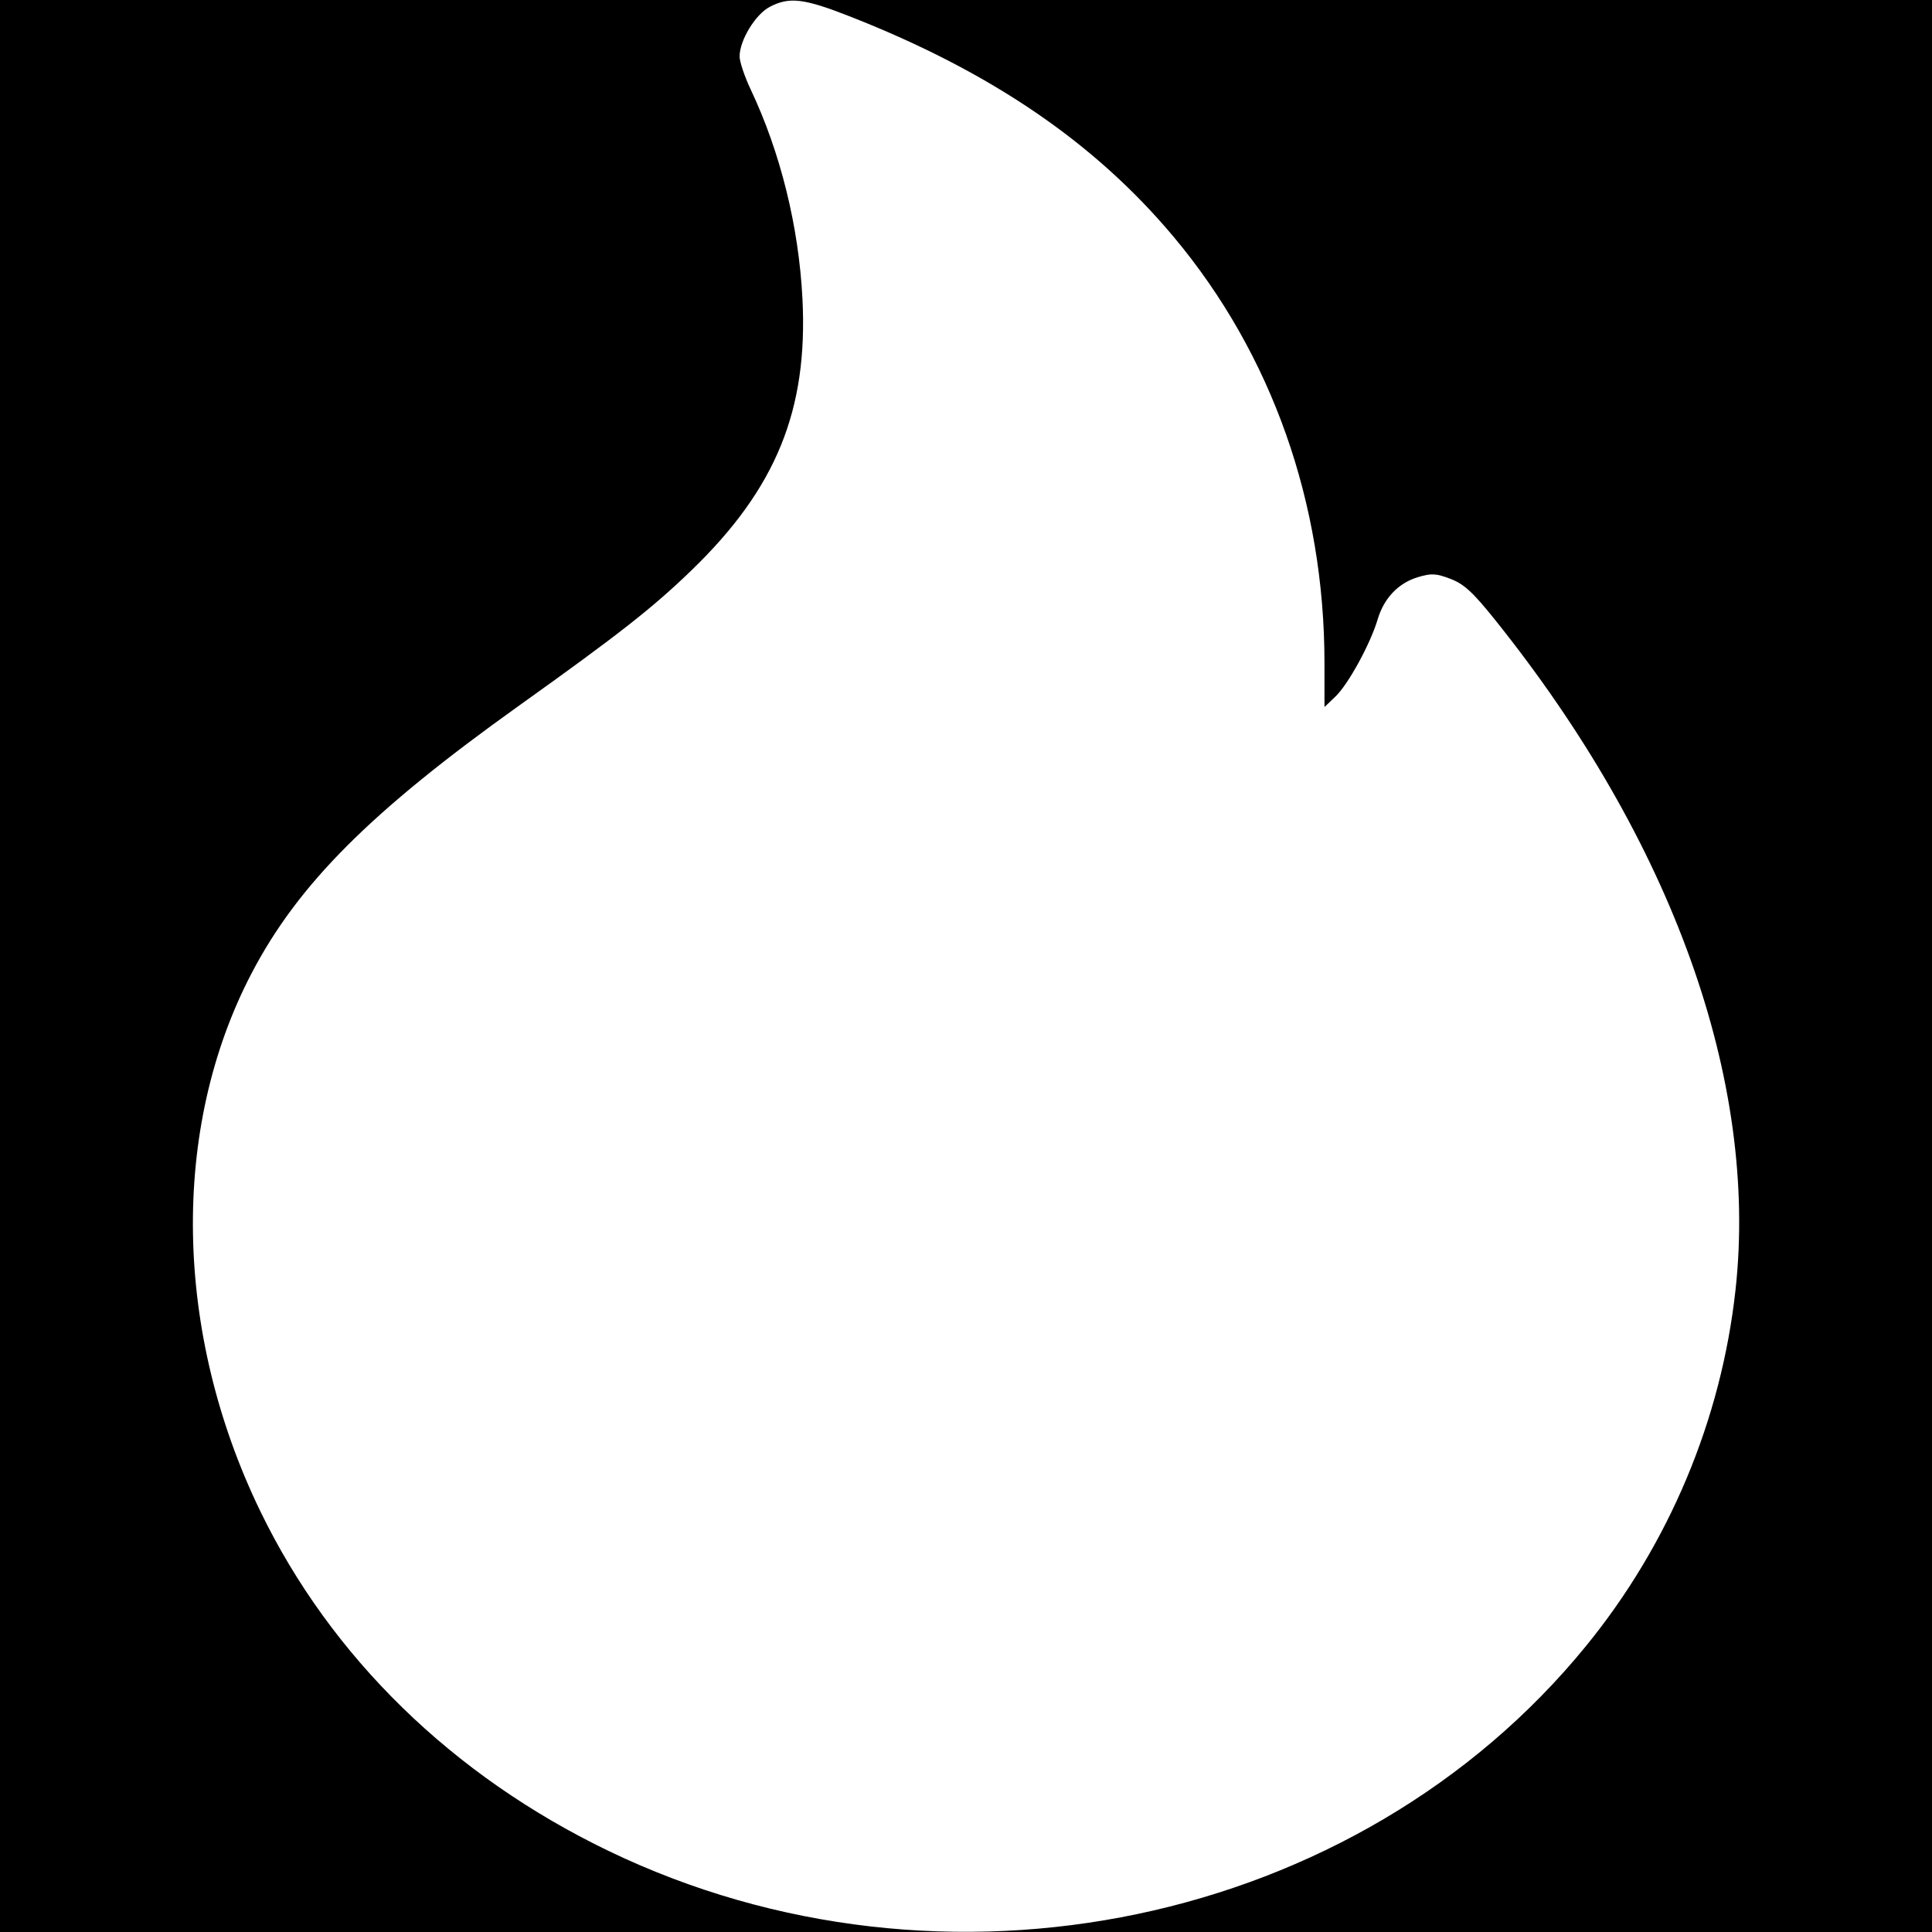
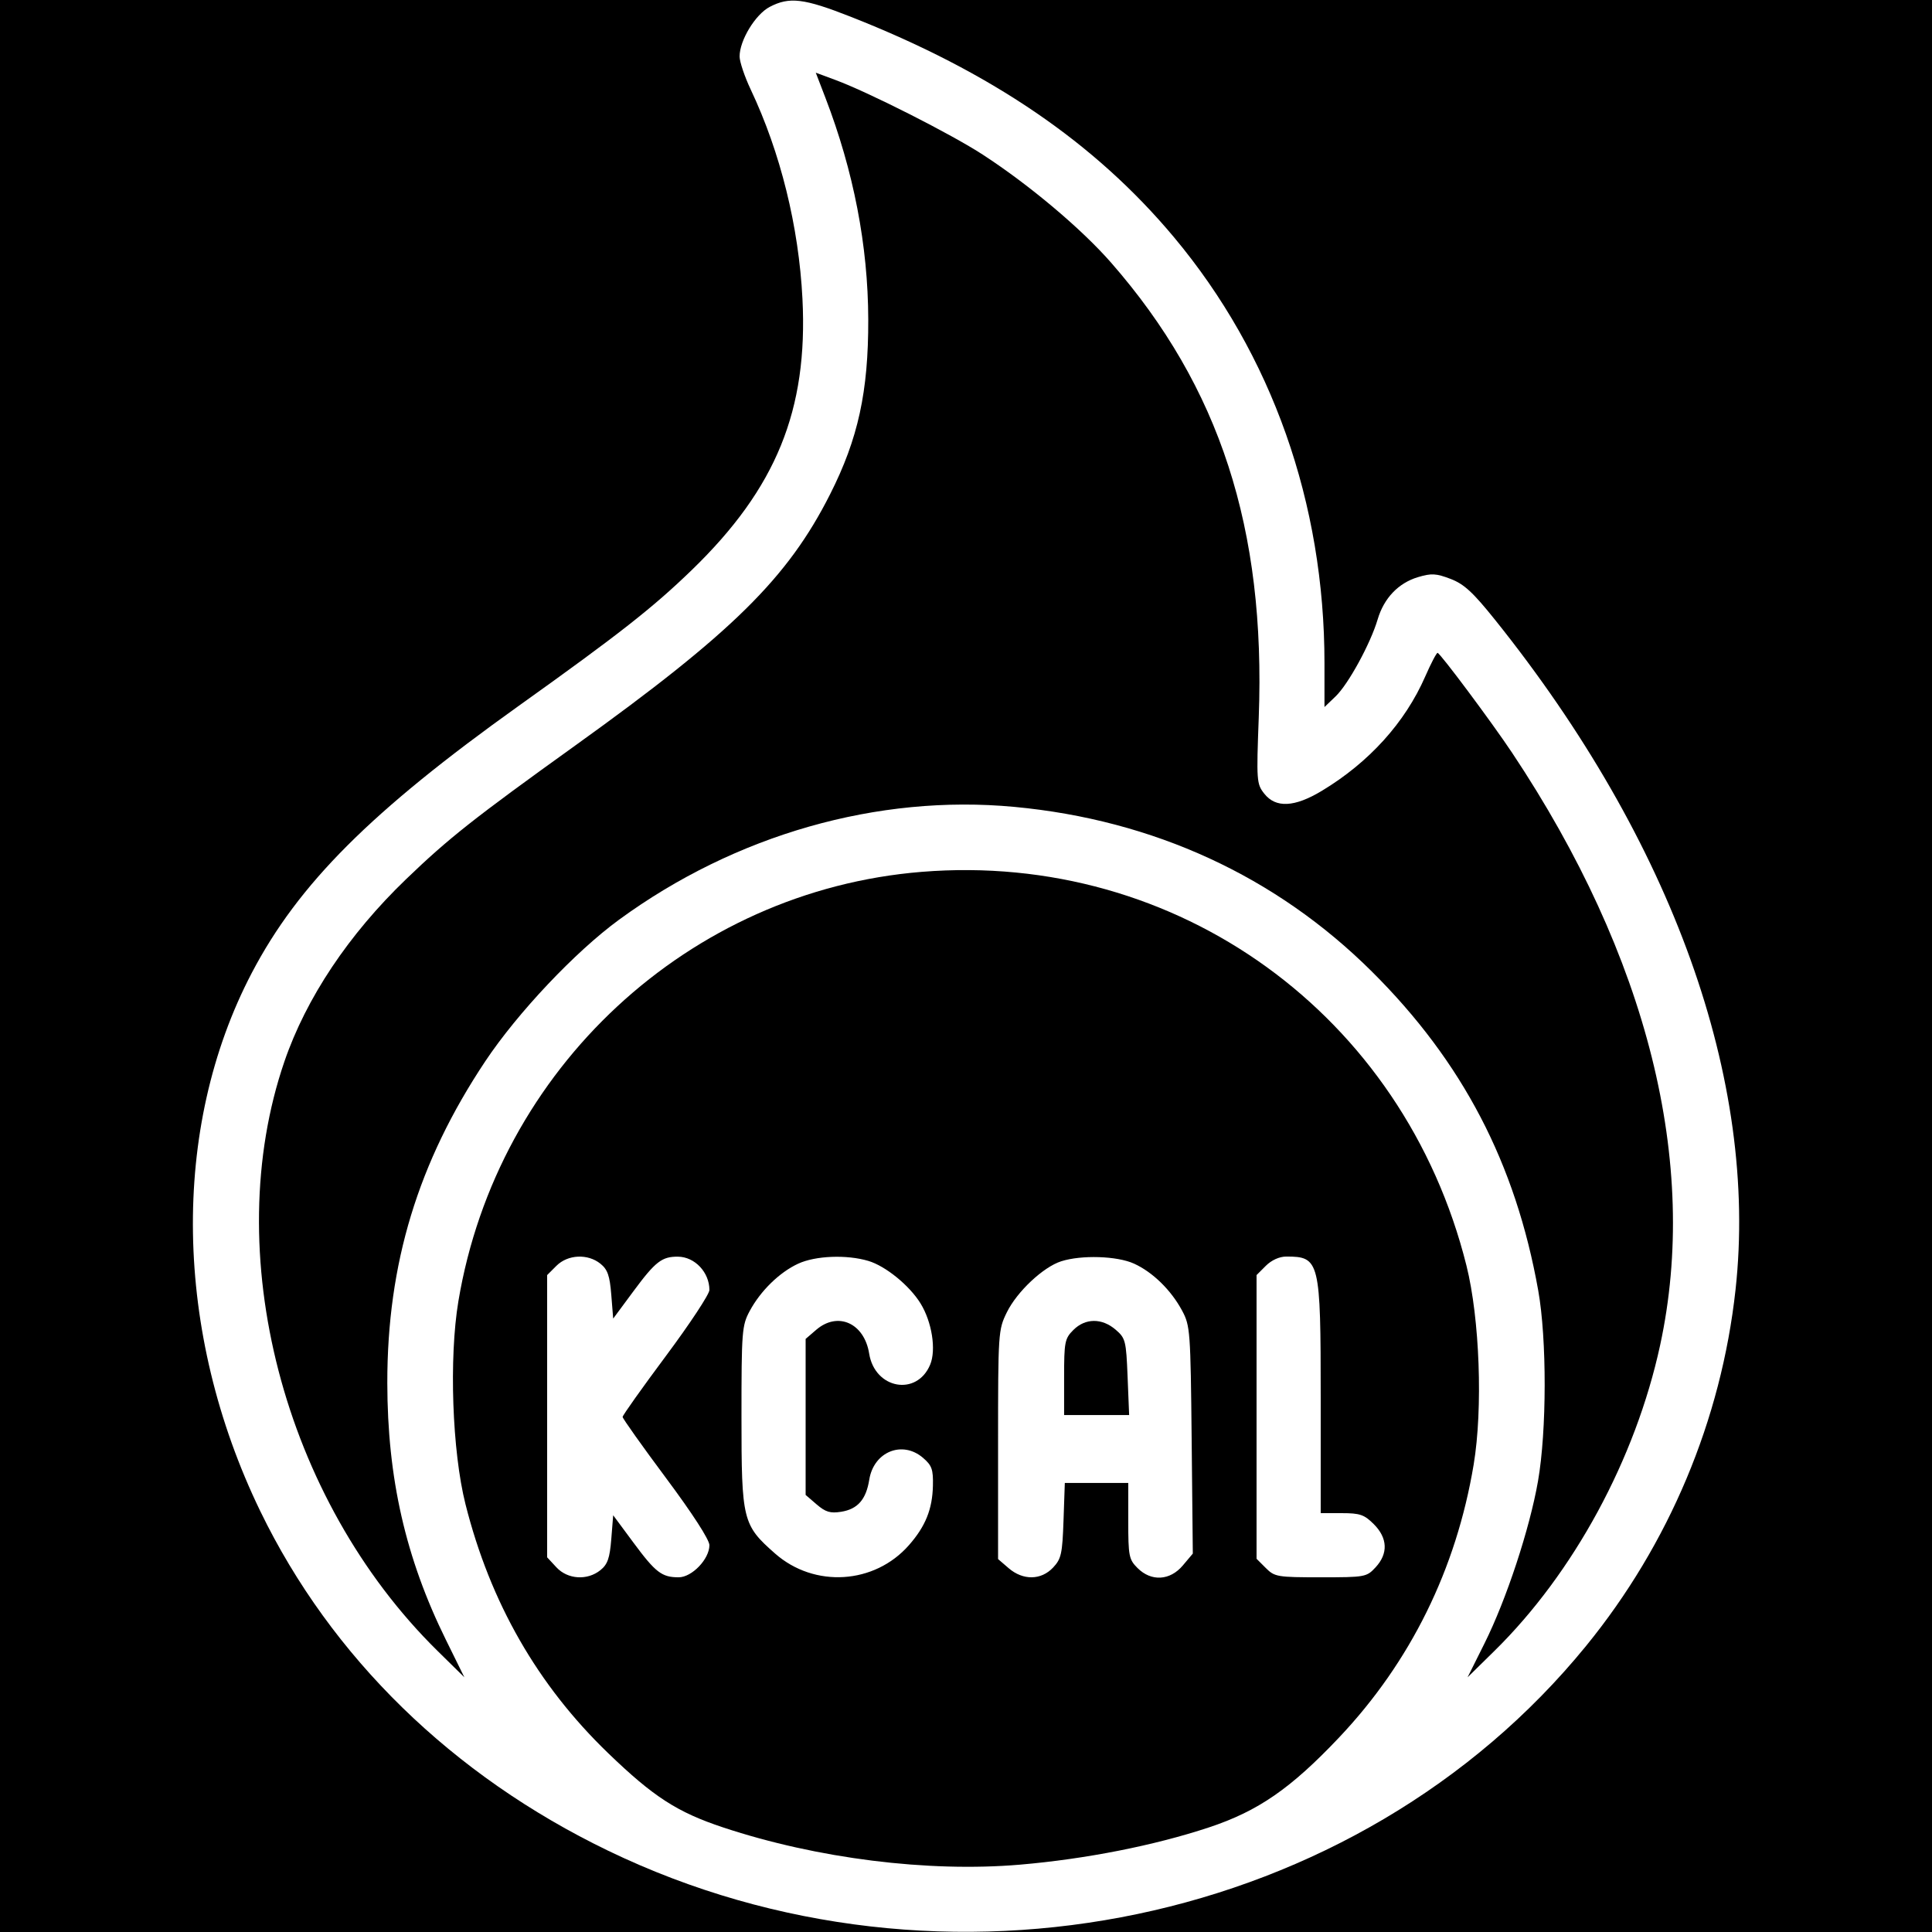
<svg xmlns="http://www.w3.org/2000/svg" width="512" height="512" viewBox="0 0 512 512">
  <rect x="0" y="0" width="512" height="512" fill="#000000" />
-   <path fill="#ffffff" d="M 203.984 1.824 C 200.178 3.816, 195.999 10.693, 196.001 14.962 C 196.001 16.358, 197.328 20.303, 198.949 23.730 C 206.832 40.394, 211.685 60.017, 212.658 79.167 C 214.156 108.669, 205.704 129.398, 183.353 151.040 C 173.047 161.019, 164.107 168.038, 137.500 187.037 C 98.304 215.026, 79.086 234.245, 66.745 257.796 C 45.138 299.027, 45.989 353.060, 68.990 400.500 C 87.750 439.190, 119.878 470.541, 161.199 490.477 C 250.096 533.366, 359.824 510.384, 420.312 436.207 C 442.338 409.198, 456.154 376.274, 459.935 341.789 C 466.010 286.387, 443.258 222.992, 396.241 164.309 C 390.335 156.939, 387.991 154.780, 384.406 153.411 C 380.583 151.951, 379.331 151.884, 375.778 152.948 C 370.585 154.504, 366.754 158.521, 365.089 164.156 C 363.194 170.567, 357.321 181.318, 353.949 184.549 L 351 187.374 351 175.738 C 351 133.327, 337.076 93.921, 311.117 62.869 C 290.179 37.823, 262.632 19.045, 225.326 4.390 C 213.028 -0.442, 209.194 -0.903, 203.984 1.824 M 218.733 25.882 C 226.224 45.367, 230.044 65.121, 230.096 84.634 C 230.146 103.794, 227.423 116.269, 219.976 131 C 208.753 153.199, 194.063 167.683, 152.500 197.531 C 125.513 216.912, 118.953 222.094, 107.633 232.976 C 92.402 247.618, 81.147 264.479, 75.377 281.300 C 58.038 331.842, 75.023 397.241, 115.944 437.500 L 123.060 444.500 118.133 434.500 C 107.487 412.891, 102.668 391.740, 102.642 366.500 C 102.609 334.883, 110.796 307.988, 128.583 281.279 C 137.166 268.391, 152.451 252.212, 164.055 243.731 C 194.878 221.205, 232.592 210.439, 268.799 213.830 C 305.724 217.289, 338.147 232.216, 363.537 257.448 C 387.583 281.344, 401.641 308.289, 407.648 342 C 409.946 354.893, 409.918 379.153, 407.590 392.500 C 405.380 405.169, 399.211 423.883, 393.415 435.500 L 388.925 444.500 396.048 437.500 C 417.055 416.855, 433.410 386.681, 439.947 356.510 C 450.387 308.324, 436.690 253.487, 400.728 199.500 C 395.362 191.445, 381.632 173.039, 380.973 173.017 C 380.682 173.008, 379.215 175.813, 377.712 179.250 C 372.361 191.486, 362.818 202.040, 350.281 209.590 C 343.042 213.949, 338.078 214.187, 335.037 210.319 C 333.011 207.745, 332.954 206.944, 333.584 190.069 C 335.449 140.102, 323.254 102.552, 294.467 69.625 C 286.627 60.657, 272.895 49.091, 260.500 41.017 C 252.138 35.569, 230.200 24.451, 221.344 21.173 L 216.189 19.264 218.733 25.882 M 244.242 231.051 C 182.590 236.058, 131.784 283.149, 121.477 344.841 C 118.962 359.889, 119.828 384.623, 123.359 398.635 C 129.925 424.687, 142.463 446.568, 161.150 464.587 C 173.185 476.191, 179.463 480.247, 191.650 484.291 C 216.502 492.537, 245.971 496.230, 270.329 494.151 C 287.722 492.666, 305.963 489.067, 320.428 484.266 C 333.418 479.955, 342.075 473.973, 354.833 460.495 C 373.773 440.486, 385.928 415.844, 390.541 388.100 C 393.007 373.271, 392.145 349.487, 388.630 335.416 C 372.024 268.932, 312.003 225.548, 244.242 231.051 M 147.455 335.455 L 145 337.909 145 375.309 L 145 412.708 147.452 415.354 C 150.440 418.577, 155.658 418.907, 159.135 416.092 C 161.025 414.561, 161.591 412.936, 161.996 407.871 L 162.500 401.558 167.864 408.805 C 173.732 416.733, 175.383 418, 179.845 418 C 183.373 418, 188 413.171, 188 409.489 C 188 408.043, 183.550 401.157, 176.500 391.692 C 170.175 383.200, 165 375.914, 165 375.500 C 165 375.086, 170.175 367.800, 176.500 359.308 C 182.825 350.817, 188 342.969, 188 341.869 C 188 337.186, 184.138 333.082, 179.684 333.032 C 175.412 332.984, 173.699 334.312, 167.864 342.195 L 162.500 349.442 161.996 343.129 C 161.591 338.064, 161.025 336.439, 159.135 334.908 C 155.773 332.186, 150.476 332.433, 147.455 335.455 M 211.500 334.900 C 206.552 337.196, 201.527 342.110, 198.670 347.447 C 196.616 351.283, 196.500 352.786, 196.500 375.500 C 196.500 402.922, 196.797 404.130, 205.399 411.702 C 215.819 420.874, 231.755 419.877, 240.882 409.481 C 245.264 404.490, 247.091 399.961, 247.233 393.739 C 247.332 389.412, 246.961 388.363, 244.618 386.348 C 239.137 381.633, 231.550 384.711, 230.363 392.131 C 229.523 397.385, 227.293 399.934, 222.925 400.633 C 220.045 401.094, 218.781 400.716, 216.425 398.689 L 213.500 396.173 213.500 375.500 L 213.500 354.827 216.306 352.413 C 222.037 347.484, 229.046 350.634, 230.339 358.721 C 231.839 368.097, 242.964 370.116, 246.500 361.655 C 248.145 357.718, 246.979 350.319, 243.937 345.398 C 241.012 340.665, 234.706 335.528, 230.142 334.161 C 224.401 332.441, 216.089 332.770, 211.500 334.900 M 281.215 334.257 C 276.457 335.781, 269.530 342.286, 266.834 347.761 C 264.544 352.410, 264.500 353.074, 264.500 382.836 L 264.500 413.171 267.306 415.586 C 271.114 418.862, 275.903 418.796, 279.076 415.422 C 281.243 413.117, 281.536 411.791, 281.844 402.922 L 282.187 393 290.594 393 L 299 393 299 403.045 C 299 412.378, 299.174 413.265, 301.455 415.545 C 305.094 419.184, 310.064 418.901, 313.464 414.860 L 316.107 411.720 315.803 381.610 C 315.513 352.758, 315.408 351.327, 313.289 347.366 C 310.369 341.907, 305.482 337.124, 300.522 334.871 C 296.038 332.834, 286.592 332.534, 281.215 334.257 M 335.455 335.455 L 333 337.909 333 375.500 L 333 413.091 335.455 415.545 C 337.790 417.881, 338.496 418, 350.002 418 C 361.795 418, 362.156 417.934, 364.548 415.354 C 367.920 411.715, 367.750 407.596, 364.077 403.923 C 361.545 401.391, 360.408 401, 355.577 401 L 350 401 350 370.450 C 350 334.076, 349.738 333, 340.873 333 C 339.059 333, 336.956 333.953, 335.455 335.455 M 284.455 352.455 C 282.174 354.735, 282 355.622, 282 364.955 L 282 375 290.616 375 L 299.233 375 298.826 364.879 C 298.441 355.297, 298.272 354.631, 295.654 352.379 C 292.028 349.260, 287.619 349.290, 284.455 352.455" />
+   <path fill="#ffffff" d="M 203.984 1.824 C 200.178 3.816, 195.999 10.693, 196.001 14.962 C 196.001 16.358, 197.328 20.303, 198.949 23.730 C 206.832 40.394, 211.685 60.017, 212.658 79.167 C 214.156 108.669, 205.704 129.398, 183.353 151.040 C 173.047 161.019, 164.107 168.038, 137.500 187.037 C 98.304 215.026, 79.086 234.245, 66.745 257.796 C 45.138 299.027, 45.989 353.060, 68.990 400.500 C 87.750 439.190, 119.878 470.541, 161.199 490.477 C 250.096 533.366, 359.824 510.384, 420.312 436.207 C 442.338 409.198, 456.154 376.274, 459.935 341.789 C 466.010 286.387, 443.258 222.992, 396.241 164.309 C 390.335 156.939, 387.991 154.780, 384.406 153.411 C 380.583 151.951, 379.331 151.884, 375.778 152.948 C 370.585 154.504, 366.754 158.521, 365.089 164.156 C 363.194 170.567, 357.321 181.318, 353.949 184.549 L 351 187.374 351 175.738 C 351 133.327, 337.076 93.921, 311.117 62.869 C 290.179 37.823, 262.632 19.045, 225.326 4.390 C 213.028 -0.442, 209.194 -0.903, 203.984 1.824" />
+   <path fill="#000000" d="M 218.733 25.882 C 226.224 45.367, 230.044 65.121, 230.096 84.634 C 230.146 103.794, 227.423 116.269, 219.976 131 C 208.753 153.199, 194.063 167.683, 152.500 197.531 C 125.513 216.912, 118.953 222.094, 107.633 232.976 C 92.402 247.618, 81.147 264.479, 75.377 281.300 C 58.038 331.842, 75.023 397.241, 115.944 437.500 L 123.060 444.500 118.133 434.500 C 107.487 412.891, 102.668 391.740, 102.642 366.500 C 102.609 334.883, 110.796 307.988, 128.583 281.279 C 137.166 268.391, 152.451 252.212, 164.055 243.731 C 194.878 221.205, 232.592 210.439, 268.799 213.830 C 305.724 217.289, 338.147 232.216, 363.537 257.448 C 387.583 281.344, 401.641 308.289, 407.648 342 C 409.946 354.893, 409.918 379.153, 407.590 392.500 C 405.380 405.169, 399.211 423.883, 393.415 435.500 L 388.925 444.500 396.048 437.500 C 417.055 416.855, 433.410 386.681, 439.947 356.510 C 450.387 308.324, 436.690 253.487, 400.728 199.500 C 395.362 191.445, 381.632 173.039, 380.973 173.017 C 380.682 173.008, 379.215 175.813, 377.712 179.250 C 372.361 191.486, 362.818 202.040, 350.281 209.590 C 343.042 213.949, 338.078 214.187, 335.037 210.319 C 333.011 207.745, 332.954 206.944, 333.584 190.069 C 335.449 140.102, 323.254 102.552, 294.467 69.625 C 286.627 60.657, 272.895 49.091, 260.500 41.017 C 252.138 35.569, 230.200 24.451, 221.344 21.173 L 216.189 19.264 218.733 25.882" />
+   <path fill="#000000" d="M 244.242 231.051 C 182.590 236.058, 131.784 283.149, 121.477 344.841 C 118.962 359.889, 119.828 384.623, 123.359 398.635 C 129.925 424.687, 142.463 446.568, 161.150 464.587 C 173.185 476.191, 179.463 480.247, 191.650 484.291 C 216.502 492.537, 245.971 496.230, 270.329 494.151 C 287.722 492.666, 305.963 489.067, 320.428 484.266 C 333.418 479.955, 342.075 473.973, 354.833 460.495 C 373.773 440.486, 385.928 415.844, 390.541 388.100 C 393.007 373.271, 392.145 349.487, 388.630 335.416 C 372.024 268.932, 312.003 225.548, 244.242 231.051" />
+   <path fill="#ffffff" d="M 147.455 335.455 L 145 337.909 145 375.309 L 145 412.708 147.452 415.354 C 150.440 418.577, 155.658 418.907, 159.135 416.092 C 161.025 414.561, 161.591 412.936, 161.996 407.871 L 162.500 401.558 167.864 408.805 C 173.732 416.733, 175.383 418, 179.845 418 C 183.373 418, 188 413.171, 188 409.489 C 188 408.043, 183.550 401.157, 176.500 391.692 C 170.175 383.200, 165 375.914, 165 375.500 C 165 375.086, 170.175 367.800, 176.500 359.308 C 182.825 350.817, 188 342.969, 188 341.869 C 188 337.186, 184.138 333.082, 179.684 333.032 C 175.412 332.984, 173.699 334.312, 167.864 342.195 L 162.500 349.442 161.996 343.129 C 161.591 338.064, 161.025 336.439, 159.135 334.908 C 155.773 332.186, 150.476 332.433, 147.455 335.455 M 211.500 334.900 C 206.552 337.196, 201.527 342.110, 198.670 347.447 C 196.616 351.283, 196.500 352.786, 196.500 375.500 C 196.500 402.922, 196.797 404.130, 205.399 411.702 C 215.819 420.874, 231.755 419.877, 240.882 409.481 C 245.264 404.490, 247.091 399.961, 247.233 393.739 C 247.332 389.412, 246.961 388.363, 244.618 386.348 C 239.137 381.633, 231.550 384.711, 230.363 392.131 C 229.523 397.385, 227.293 399.934, 222.925 400.633 C 220.045 401.094, 218.781 400.716, 216.425 398.689 L 213.500 396.173 213.500 375.500 L 213.500 354.827 216.306 352.413 C 222.037 347.484, 229.046 350.634, 230.339 358.721 C 231.839 368.097, 242.964 370.116, 246.500 361.655 C 248.145 357.718, 246.979 350.319, 243.937 345.398 C 241.012 340.665, 234.706 335.528, 230.142 334.161 C 224.401 332.441, 216.089 332.770, 211.500 334.900 M 281.215 334.257 C 276.457 335.781, 269.530 342.286, 266.834 347.761 C 264.544 352.410, 264.500 353.074, 264.500 382.836 L 264.500 413.171 267.306 415.586 C 271.114 418.862, 275.903 418.796, 279.076 415.422 C 281.243 413.117, 281.536 411.791, 281.844 402.922 L 282.187 393 290.594 393 L 299 393 299 403.045 C 299 412.378, 299.174 413.265, 301.455 415.545 C 305.094 419.184, 310.064 418.901, 313.464 414.860 L 316.107 411.720 315.803 381.610 C 315.513 352.758, 315.408 351.327, 313.289 347.366 C 310.369 341.907, 305.482 337.124, 300.522 334.871 C 296.038 332.834, 286.592 332.534, 281.215 334.257 M 335.455 335.455 L 333 337.909 333 375.500 L 333 413.091 335.455 415.545 C 337.790 417.881, 338.496 418, 350.002 418 C 361.795 418, 362.156 417.934, 364.548 415.354 C 367.920 411.715, 367.750 407.596, 364.077 403.923 C 361.545 401.391, 360.408 401, 355.577 401 L 350 401 350 370.450 C 350 334.076, 349.738 333, 340.873 333 C 339.059 333, 336.956 333.953, 335.455 335.455" />
+   <path fill="#000000" d="M 284.455 352.455 C 282.174 354.735, 282 355.622, 282 364.955 L 282 375 290.616 375 L 299.233 375 298.826 364.879 C 298.441 355.297, 298.272 354.631, 295.654 352.379 C 292.028 349.260, 287.619 349.290, 284.455 352.455" />
</svg>
